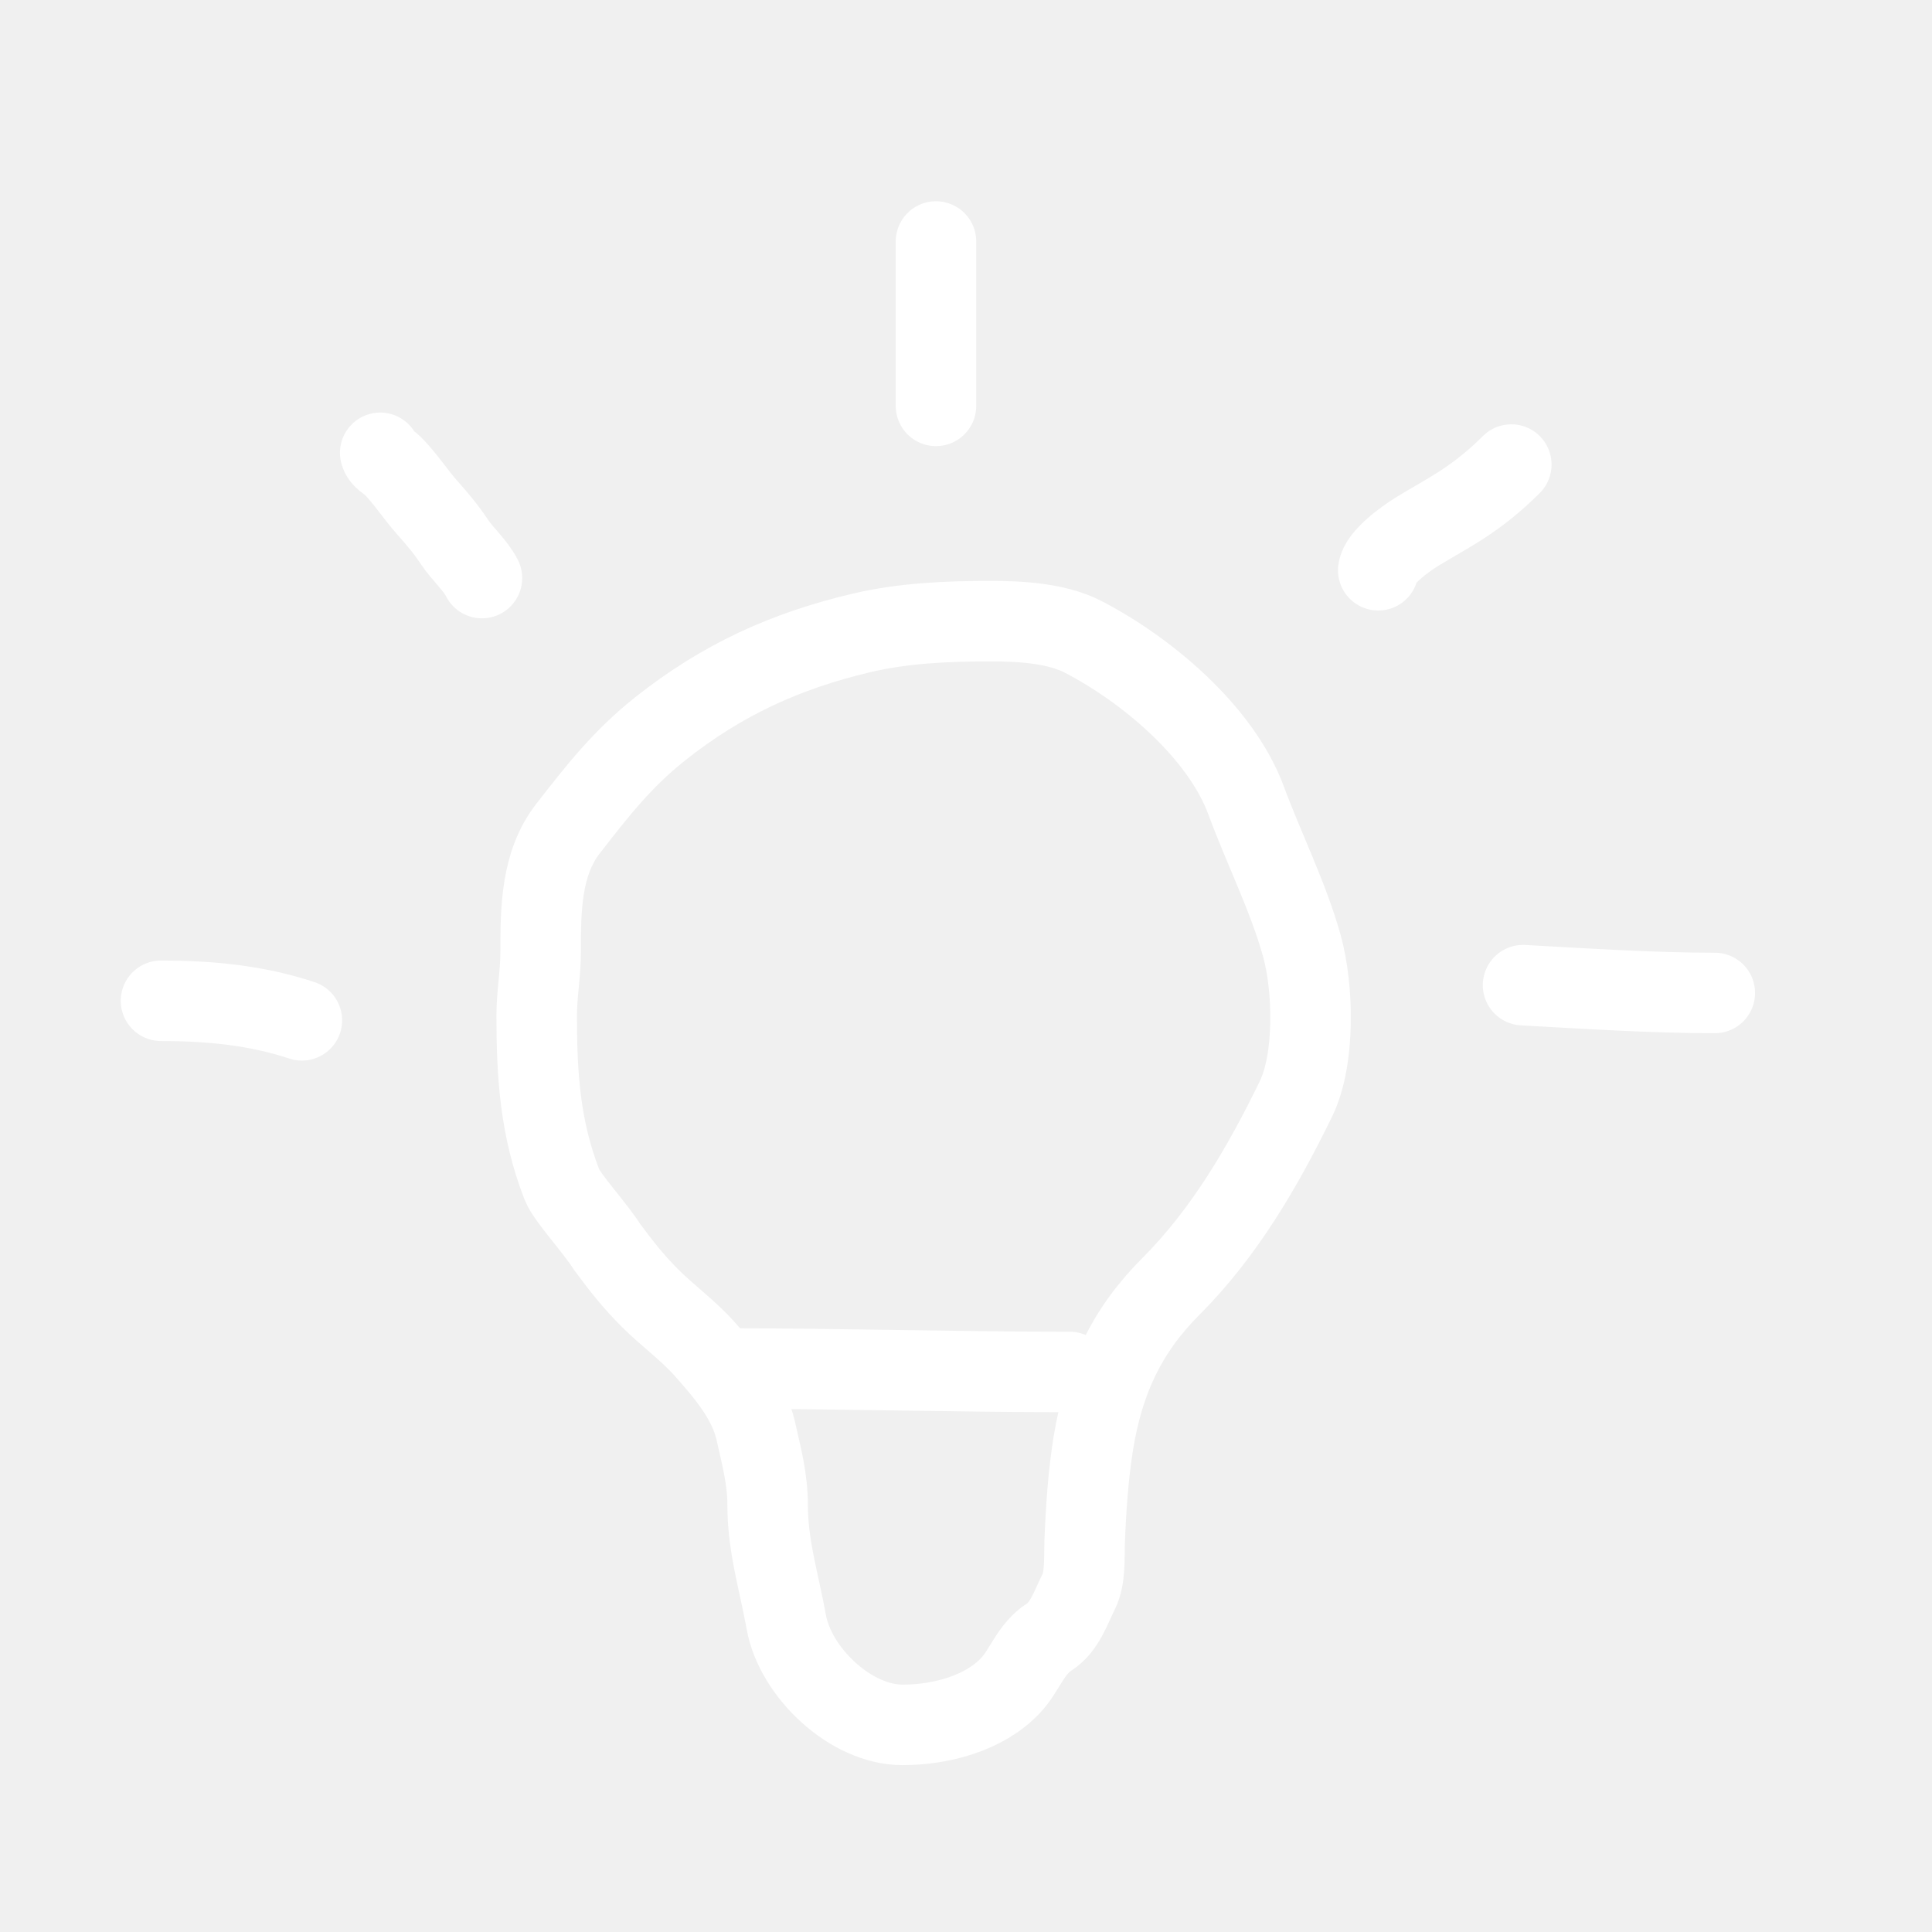
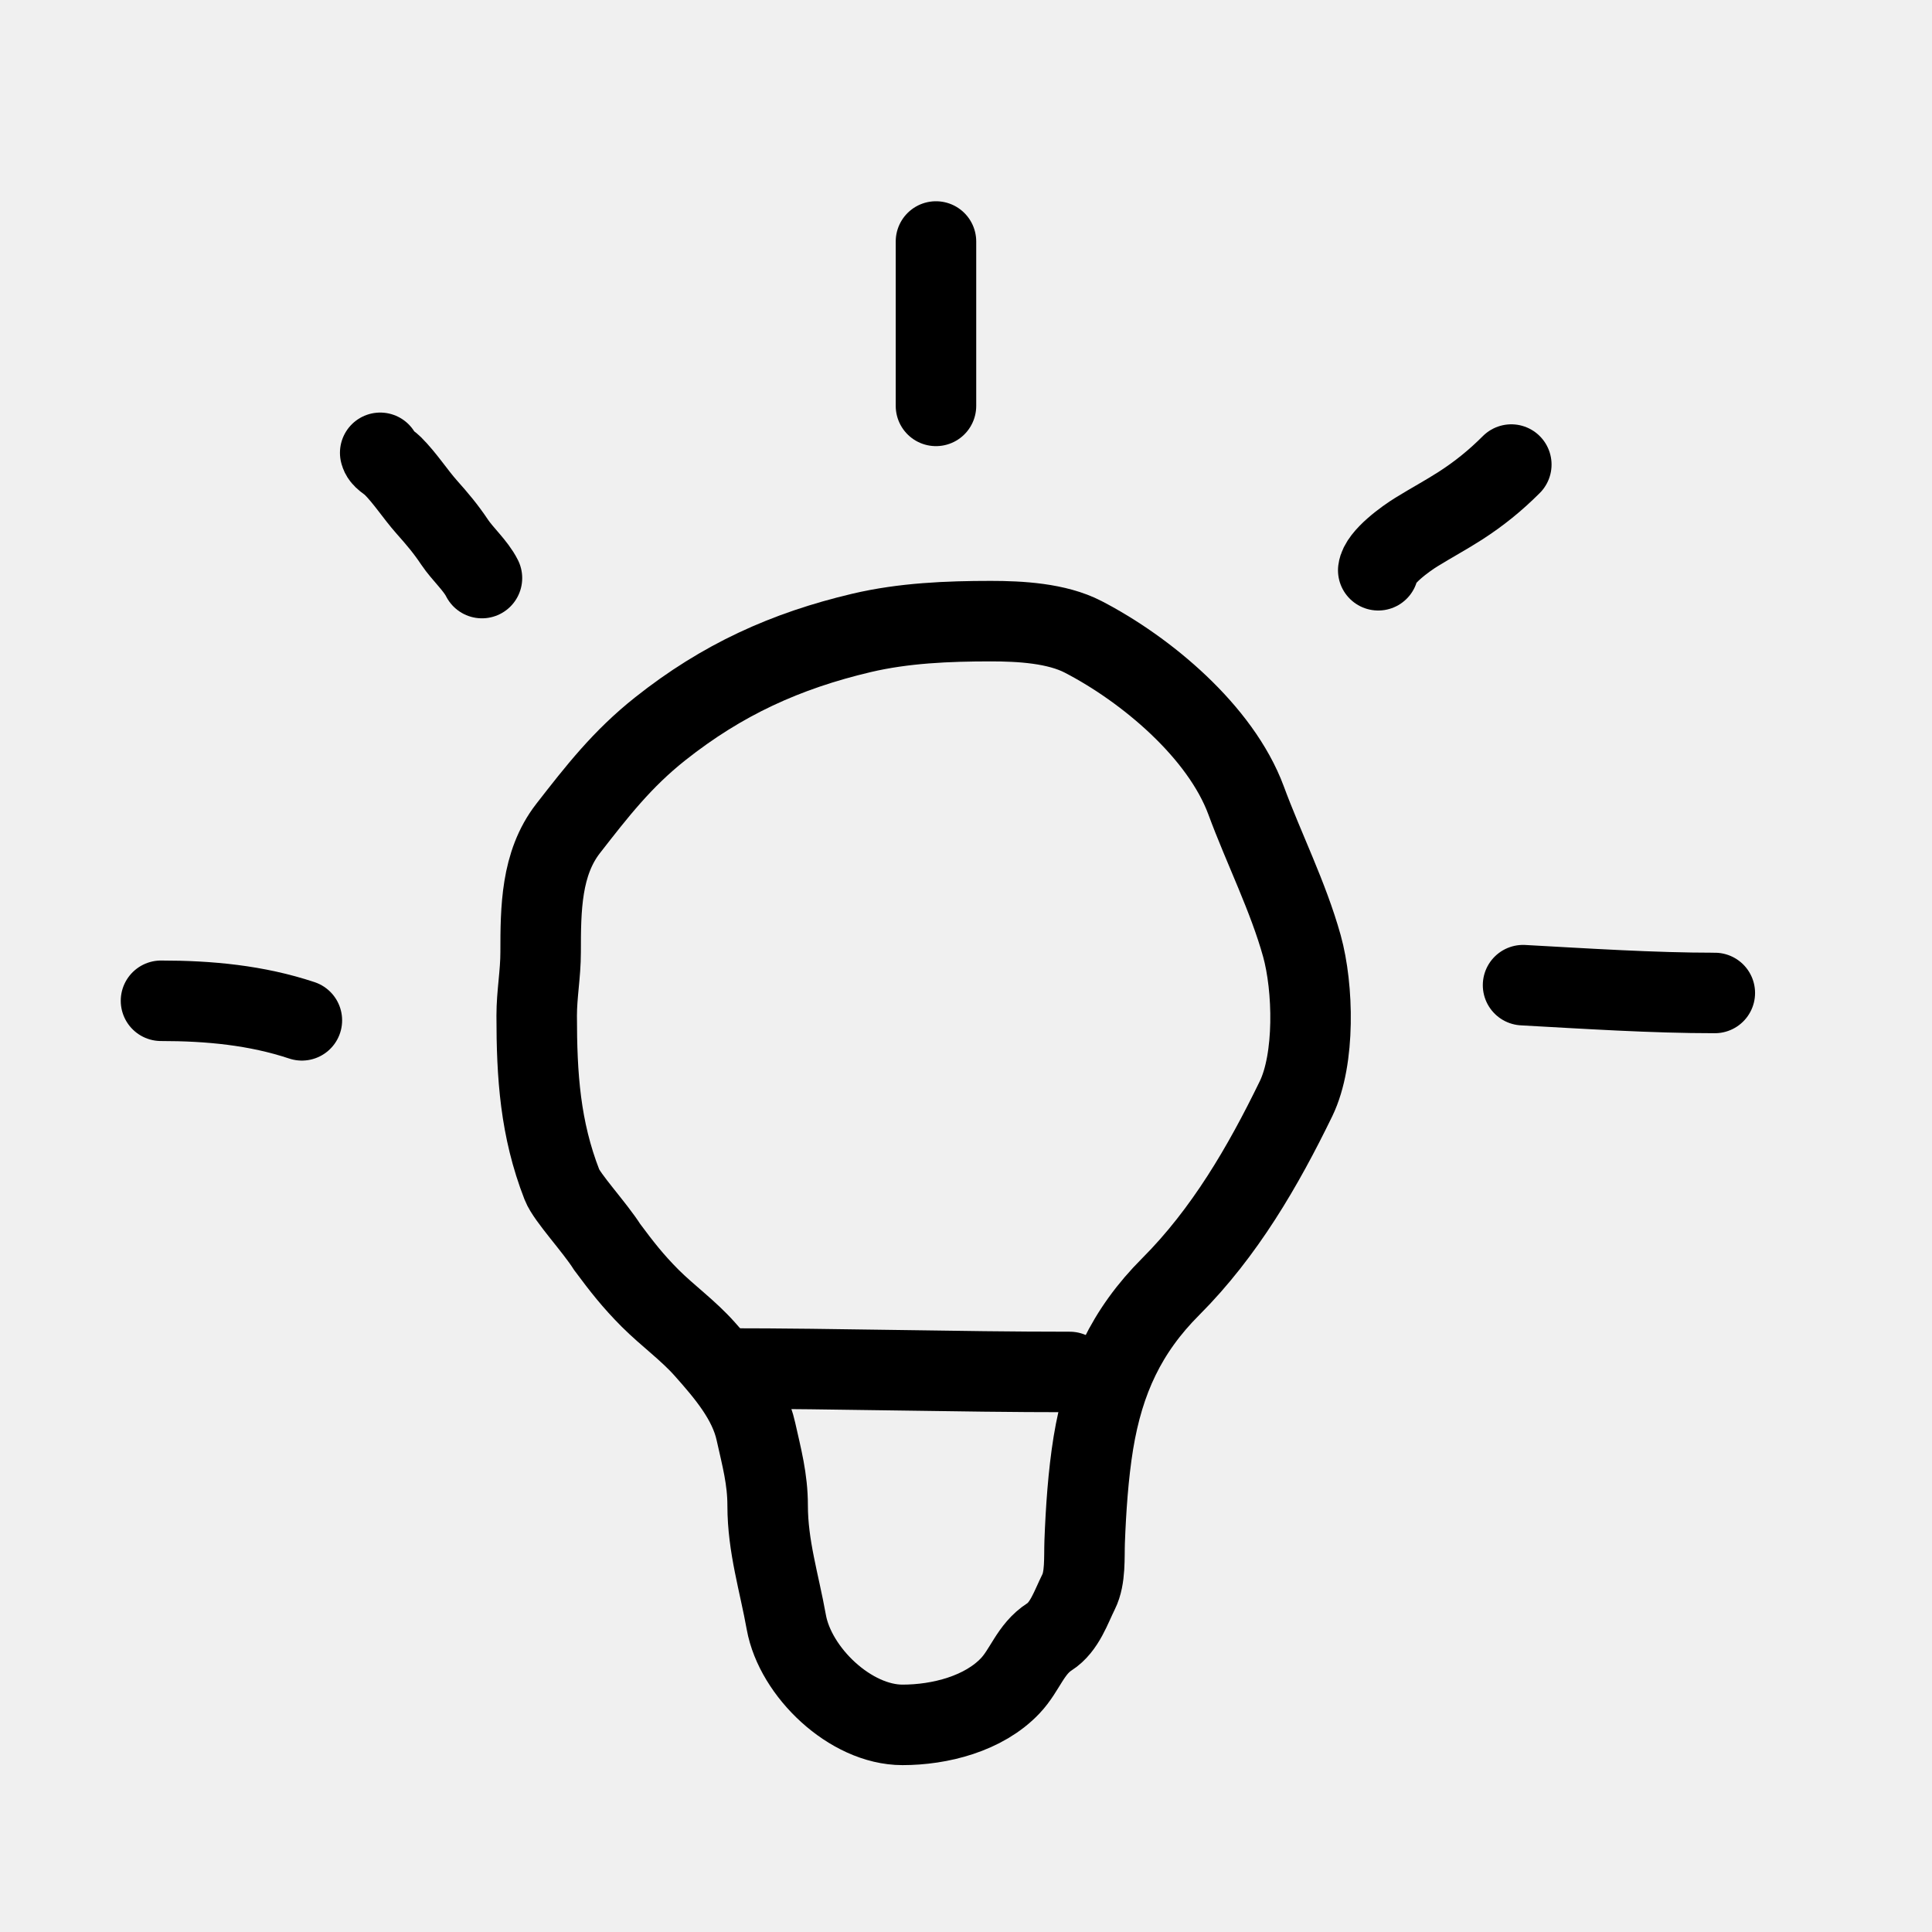
<svg xmlns="http://www.w3.org/2000/svg" width="24" height="24" viewBox="0 0 24 24" fill="none">
-   <path d="M9 17C10.431 17 11.865 17.043 13.289 17.043" stroke="white" stroke-linecap="round" />
-   <path d="M6.981 14.717C7.044 14.879 7.384 15.241 7.544 15.493C7.725 15.736 7.86 15.91 8.077 16.128C8.296 16.346 8.549 16.527 8.755 16.759C9.016 17.053 9.303 17.387 9.39 17.781C9.462 18.104 9.536 18.372 9.536 18.704C9.536 19.208 9.68 19.661 9.768 20.152C9.88 20.772 10.564 21.427 11.211 21.427C11.676 21.427 12.221 21.289 12.55 20.941C12.734 20.747 12.799 20.486 13.037 20.333C13.226 20.212 13.304 19.964 13.399 19.774C13.486 19.6 13.467 19.346 13.474 19.153C13.489 18.757 13.518 18.321 13.582 17.926C13.711 17.14 13.994 16.532 14.544 15.982C15.212 15.313 15.691 14.489 16.1 13.648C16.339 13.155 16.316 12.269 16.173 11.752C16.002 11.138 15.7 10.541 15.479 9.942C15.162 9.087 14.236 8.315 13.455 7.911C13.127 7.741 12.673 7.716 12.307 7.716C11.774 7.716 11.225 7.739 10.703 7.862C9.758 8.085 8.97 8.444 8.202 9.053C7.729 9.428 7.419 9.827 7.057 10.292C6.719 10.727 6.716 11.295 6.716 11.827C6.716 12.1 6.667 12.349 6.667 12.616C6.667 13.364 6.71 14.021 6.981 14.717Z" stroke="white" stroke-linecap="round" />
-   <path d="M2 12.432C2.597 12.432 3.185 12.487 3.75 12.675" stroke="white" stroke-linecap="round" />
-   <path d="M4.723 5.625C4.739 5.698 4.827 5.735 4.877 5.785C5.035 5.943 5.155 6.134 5.303 6.301C5.433 6.447 5.538 6.571 5.646 6.733C5.748 6.885 5.908 7.024 5.987 7.181" stroke="white" stroke-linecap="round" />
-   <path d="M11.627 3V5.042" stroke="white" stroke-linecap="round" />
-   <path d="M17.121 7.084C17.141 6.92 17.466 6.689 17.596 6.609C17.784 6.493 17.956 6.401 18.142 6.282C18.376 6.131 18.577 5.968 18.774 5.771" stroke="white" stroke-linecap="round" />
-   <path d="M18.92 12.238C19.703 12.281 20.527 12.335 21.302 12.335" stroke="white" stroke-linecap="round" />
+   <path d="M9 17C10.431 17 11.865 17.043 13.289 17.043" stroke="black" stroke-linecap="round" />
+   <path d="M6.981 14.717C7.044 14.879 7.384 15.241 7.544 15.493C7.725 15.736 7.86 15.91 8.077 16.128C8.296 16.346 8.549 16.527 8.755 16.759C9.016 17.053 9.303 17.387 9.39 17.781C9.462 18.104 9.536 18.372 9.536 18.704C9.536 19.208 9.68 19.661 9.768 20.152C9.88 20.772 10.564 21.427 11.211 21.427C11.676 21.427 12.221 21.289 12.55 20.941C12.734 20.747 12.799 20.486 13.037 20.333C13.226 20.212 13.304 19.964 13.399 19.774C13.486 19.6 13.467 19.346 13.474 19.153C13.489 18.757 13.518 18.321 13.582 17.926C13.711 17.14 13.994 16.532 14.544 15.982C15.212 15.313 15.691 14.489 16.1 13.648C16.339 13.155 16.316 12.269 16.173 11.752C16.002 11.138 15.7 10.541 15.479 9.942C15.162 9.087 14.236 8.315 13.455 7.911C13.127 7.741 12.673 7.716 12.307 7.716C11.774 7.716 11.225 7.739 10.703 7.862C9.758 8.085 8.97 8.444 8.202 9.053C7.729 9.428 7.419 9.827 7.057 10.292C6.719 10.727 6.716 11.295 6.716 11.827C6.716 12.1 6.667 12.349 6.667 12.616C6.667 13.364 6.71 14.021 6.981 14.717Z" stroke="black" stroke-linecap="round" />
+   <path d="M2 12.432C2.597 12.432 3.185 12.487 3.75 12.675" stroke="black" stroke-linecap="round" />
+   <path d="M4.723 5.625C4.739 5.698 4.827 5.735 4.877 5.785C5.035 5.943 5.155 6.134 5.303 6.301C5.433 6.447 5.538 6.571 5.646 6.733C5.748 6.885 5.908 7.024 5.987 7.181" stroke="black" stroke-linecap="round" />
+   <path d="M11.627 3V5.042" stroke="black" stroke-linecap="round" />
+   <path d="M17.121 7.084C17.141 6.92 17.466 6.689 17.596 6.609C17.784 6.493 17.956 6.401 18.142 6.282C18.376 6.131 18.577 5.968 18.774 5.771" stroke="black" stroke-linecap="round" />
+   <path d="M18.92 12.238C19.703 12.281 20.527 12.335 21.302 12.335" stroke="black" stroke-linecap="round" />
</svg>
